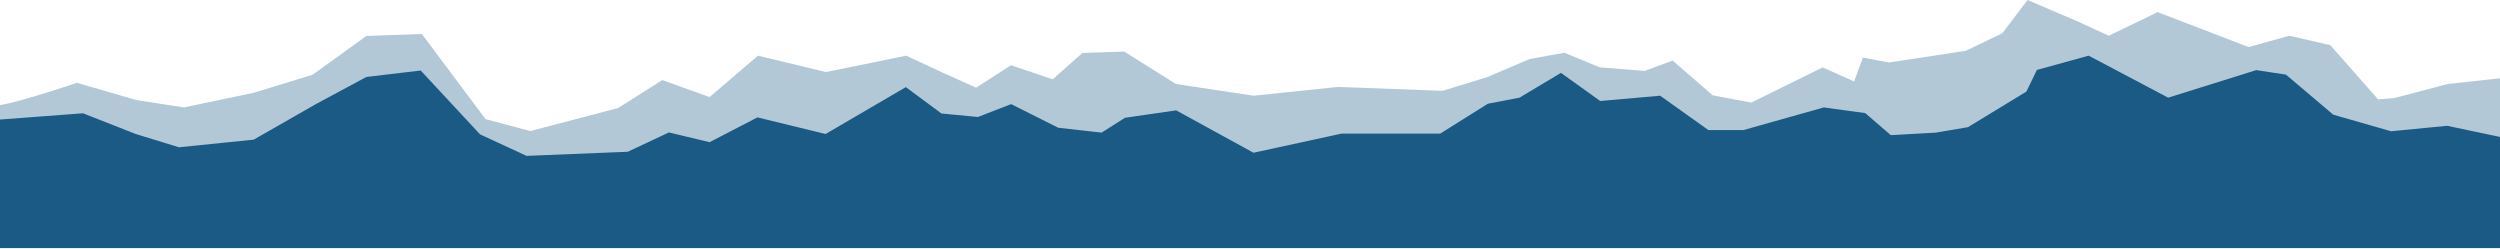
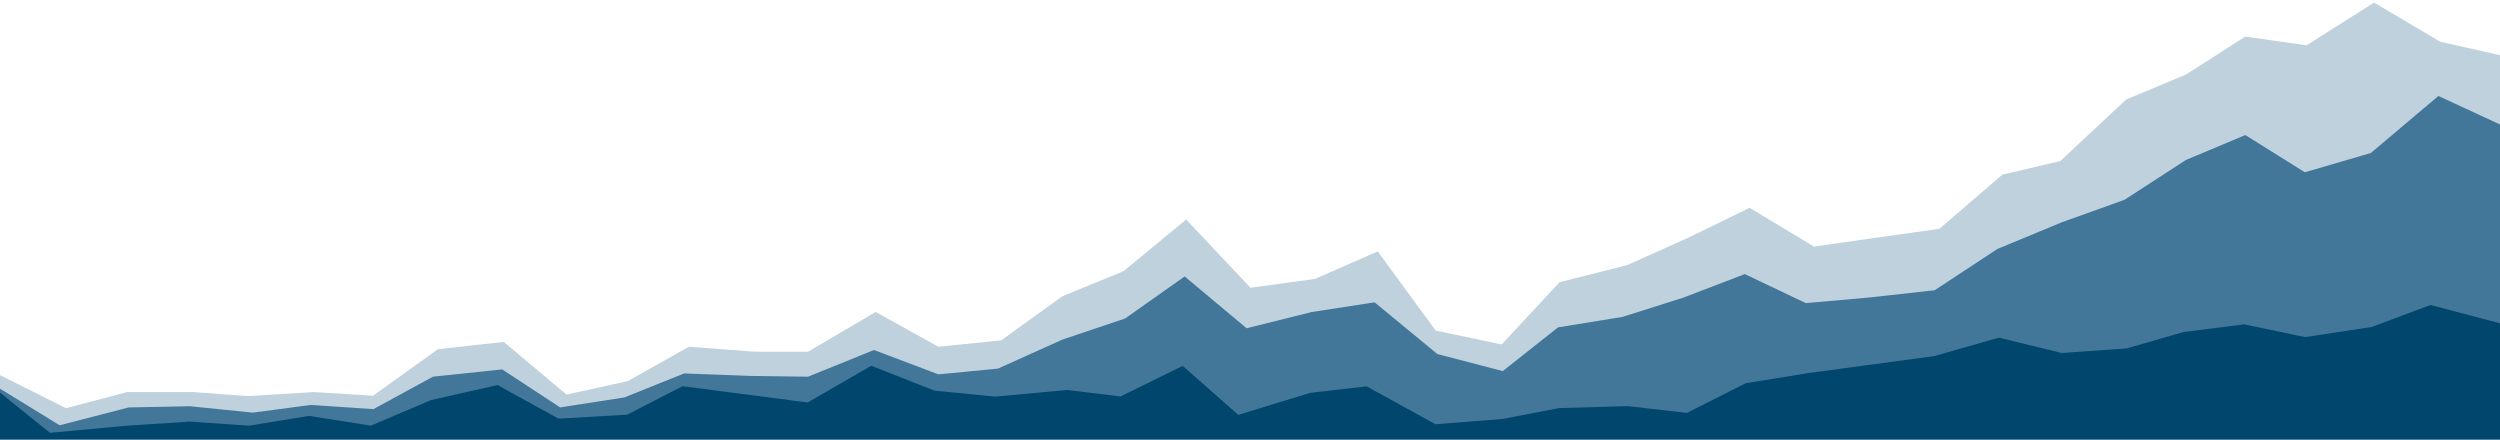
- <svg xmlns="http://www.w3.org/2000/svg" version="1.1" id="Layer_1" x="0px" y="0px" width="1280px" height="127px" viewBox="0 0 1280 127" style="enable-background:new 0 0 1280 127;" xml:space="preserve">
+ <svg xmlns="http://www.w3.org/2000/svg" version="1.1" id="Layer_1" x="0px" y="0px" width="1920px" height="337.5px" viewBox="0 0 1920 337.5" style="enable-background:new 0 0 1920 337.5;" xml:space="preserve">
  <style type="text/css">
- 	.st0{opacity:0.3;fill:#004777;enable-background:new    ;}
- 	.st1{opacity:0.85;fill:#004777;enable-background:new    ;}
+ 	.st0{opacity:0.25;fill:#004777;enable-background:new    ;}
+ 	.st1{opacity:0.65;fill:#004777;enable-background:new    ;}
+ 	.st2{fill:#00466D;}
</style>
-   <path class="st0" d="M0,127V53.8C11.2,52,39.4,42.4,39.4,42.4l30.3,8.8L94.2,55l35.7-7.5l30.1-9.2l27.6-19.9l28.4-1L248.6,61  l22.9,6.1l45-11.8L339.1,41l24.2,8.7l24.8-21.2l34.8,8.4l41.1-8.4l18,8.4l17.8,8l17.8-11.5l21.4,7.2l15.2-13.5l21.4-0.7L602.1,43  l39.7,6l43.3-4.5l53.5,2l22.8-7l21.8-9.3L801,27l18.1,7.5l23,1.8l14.3-5.3l20.5,17.8l19.8,3.7l36.5-18l16.1,7.2l4.5-12.2l13.4,2.5  l39.3-6l18.7-9l12.9-17l25.5,10.9l16.1,7.4l25-12.1l46.6,17.9l20.8-5.8l21,4.8l24.5,27.8l8.4-0.7l27.2-7.2l26.8-2.9V127" />
-   <path class="st1" d="M1252.9,64.4l-28.7,2.8l-29.6-8.5l-24.2-20.5l-15.2-2.3L1110.1,50l-40.7-21.5l-26.5,7.3l-5.4,11.1l-29.9,18.2  l-16.4,2.8l-23.1,1.3L955,57.9L933.8,55l-41.2,11.6h-17.9L850,49l-30.7,2.7l-20.1-14.4L778,50l-16.2,3.1l-24.4,15.3h-50.5l-45.1,9.8  l-39.6-21.7L576,60.3l-12,7.6l0,0l-22.2-2.5l-24.1-12.1l-17,6.6L482,58.1l-18.2-13.5l-41.1,24l-34.9-8.5l-24.5,12.7l-20.8-5  l-21.1,9.9l-51.8,2.1l-23.8-11l-30.4-32.7l-27.8,3.3l-25.7,13.8l-32,18.3l-38.3,3.9l-22.1-6.8L42.5,58L0,61.2c0,0,0,64.1,0,65.8  h1280c0-2.5,0-56.9,0-56.9L1252.9,64.4z" />
+   <g>
+     <polygon class="st0" points="0,288.1 50.7,313.5 97.7,301.1 148.4,301.1 190.4,304.2 241.1,301.1 286.5,303.9 336.3,268.2    386.9,262.6 435.1,303 482.1,292.7 529.1,266.3 579.8,270.1 620.6,270.1 672.5,239.6 720.7,266.3 768.9,261.4 815.9,227.5    862.8,208.3 911,168.6 960.4,221 1009.9,214.2 1058.1,193.1 1102.6,253.9 1153.3,264.5 1197.8,216.7 1249.7,203.6 1296.7,182.5    1343.7,159.6 1393.1,189.4 1436.4,183.2 1489.5,175.7 1537.8,134.1 1582.3,123.7 1632.9,76.4 1678.7,57.3 1724.4,28.1 1771.4,34.8    1823.3,2 1874,32 1920,42.4 1920,337.5 0,337.5  " />
+     <polygon class="st1" points="0,298.5 45.8,326.6 98.9,312.9 145.9,312 194.1,316.9 238.6,311 286.8,314.2 332.5,289.3 385.7,283.7    430.2,312.9 479.6,305.2 525.4,286.8 576.1,288.7 620.6,289.3 671.2,268.8 720.7,287.5 766.4,283.1 815.9,260.8 864.1,244.6    909.8,212.3 957.4,252.1 1007.5,239.6 1055.7,232.2 1103.9,271.9 1154.1,285 1196.6,251.4 1246,243.4 1293,228.5 1340,210.5    1386.9,232.8 1435.2,228.5 1485.8,222.9 1534,191.2 1583.5,170.7 1631.7,153.4 1678.7,122.9 1724.4,103.7 1770.1,132.3    1820.8,117.5 1872.7,73.7 1920,95.6 1920,337.5 0,337.5  " />
+     <polygon class="st2" points="-1,300.7 38.4,332.4 96.5,327 145.4,323.8 191.4,326.9 237.4,319.4 284.9,326.9 330.9,307.3    382.1,295.7 428.9,321.5 481.6,318.5 524.2,296.6 620.3,309.1 669.1,280.9 717.6,300 764.3,304.6 819.8,299.5 860.5,304.5    908.3,281 951,318.6 1006.3,301.7 1049.5,296.7 1102.5,325.8 1153.7,321.8 1197.5,313.4 1250.2,311.9 1295.5,317.1 1340.7,294.3    1388.9,286.5 1485.4,273.5 1535.2,259.3 1583.4,271.1 1633.2,267.6 1676.9,255 1723.6,249.1 1770.3,258.9 1821.6,251.1    1866.6,234.2 1920,248.3 1920,337.5 -1,337.5  " />
+   </g>
</svg>
